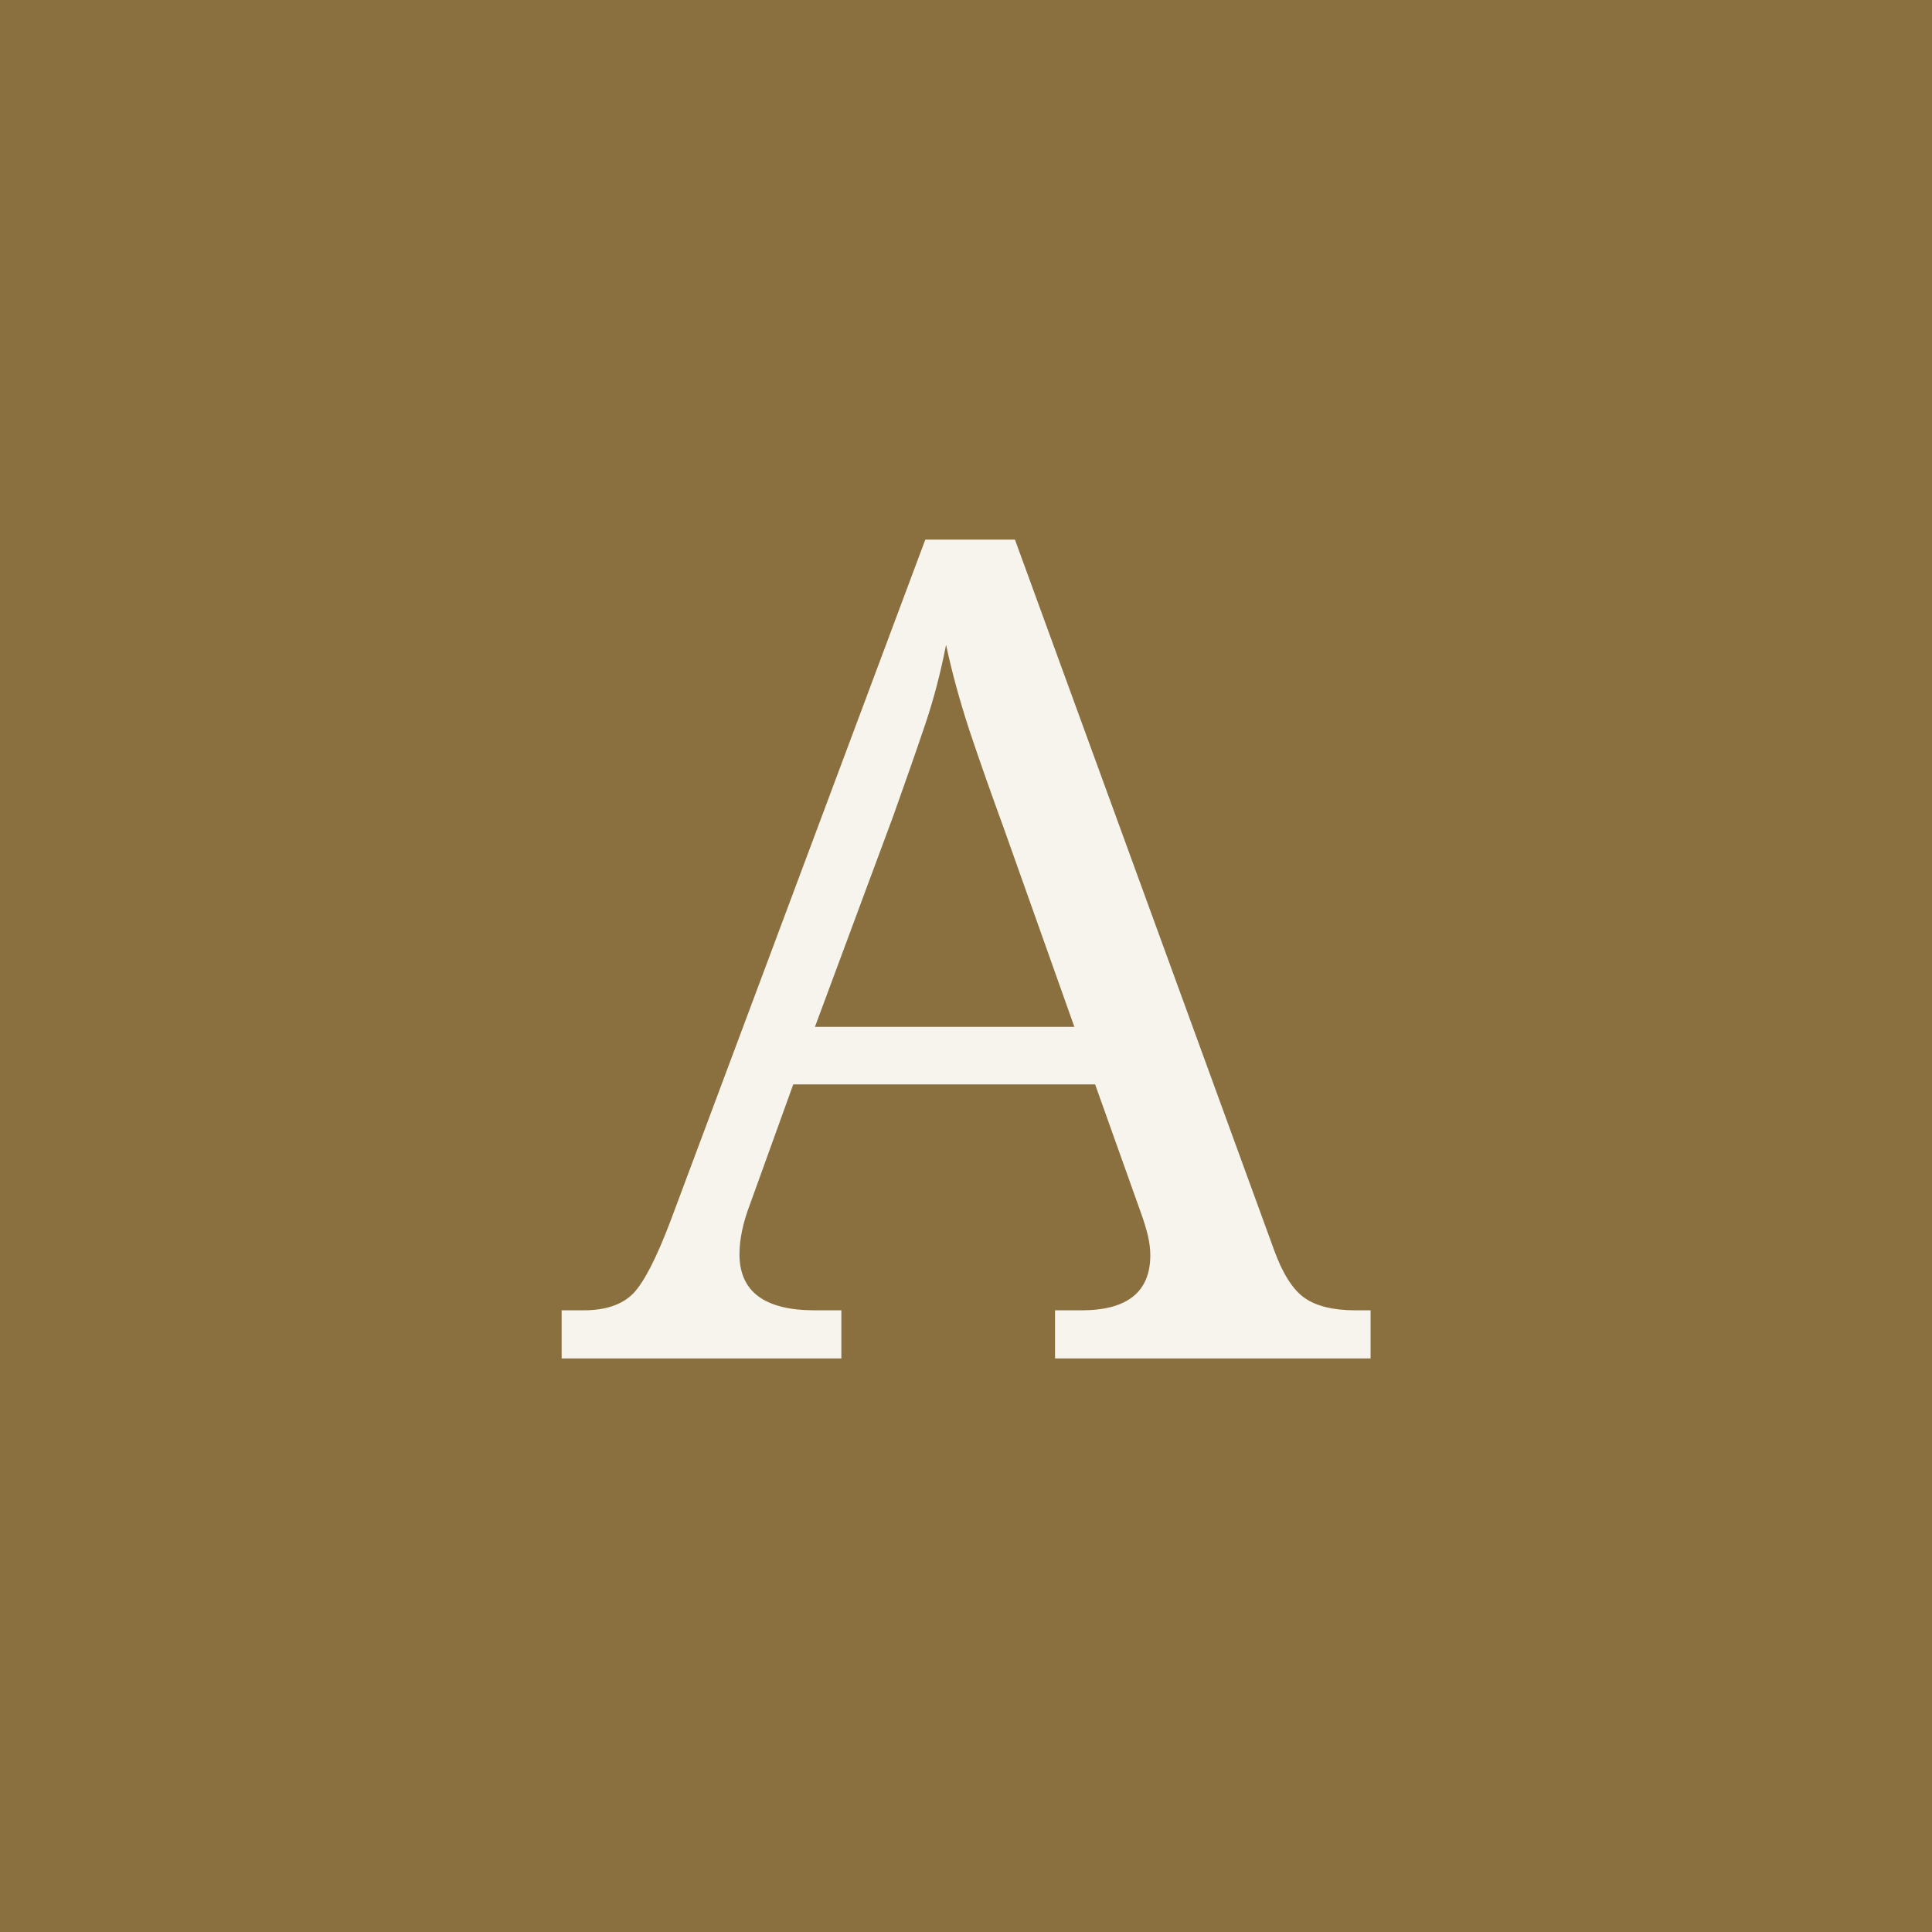
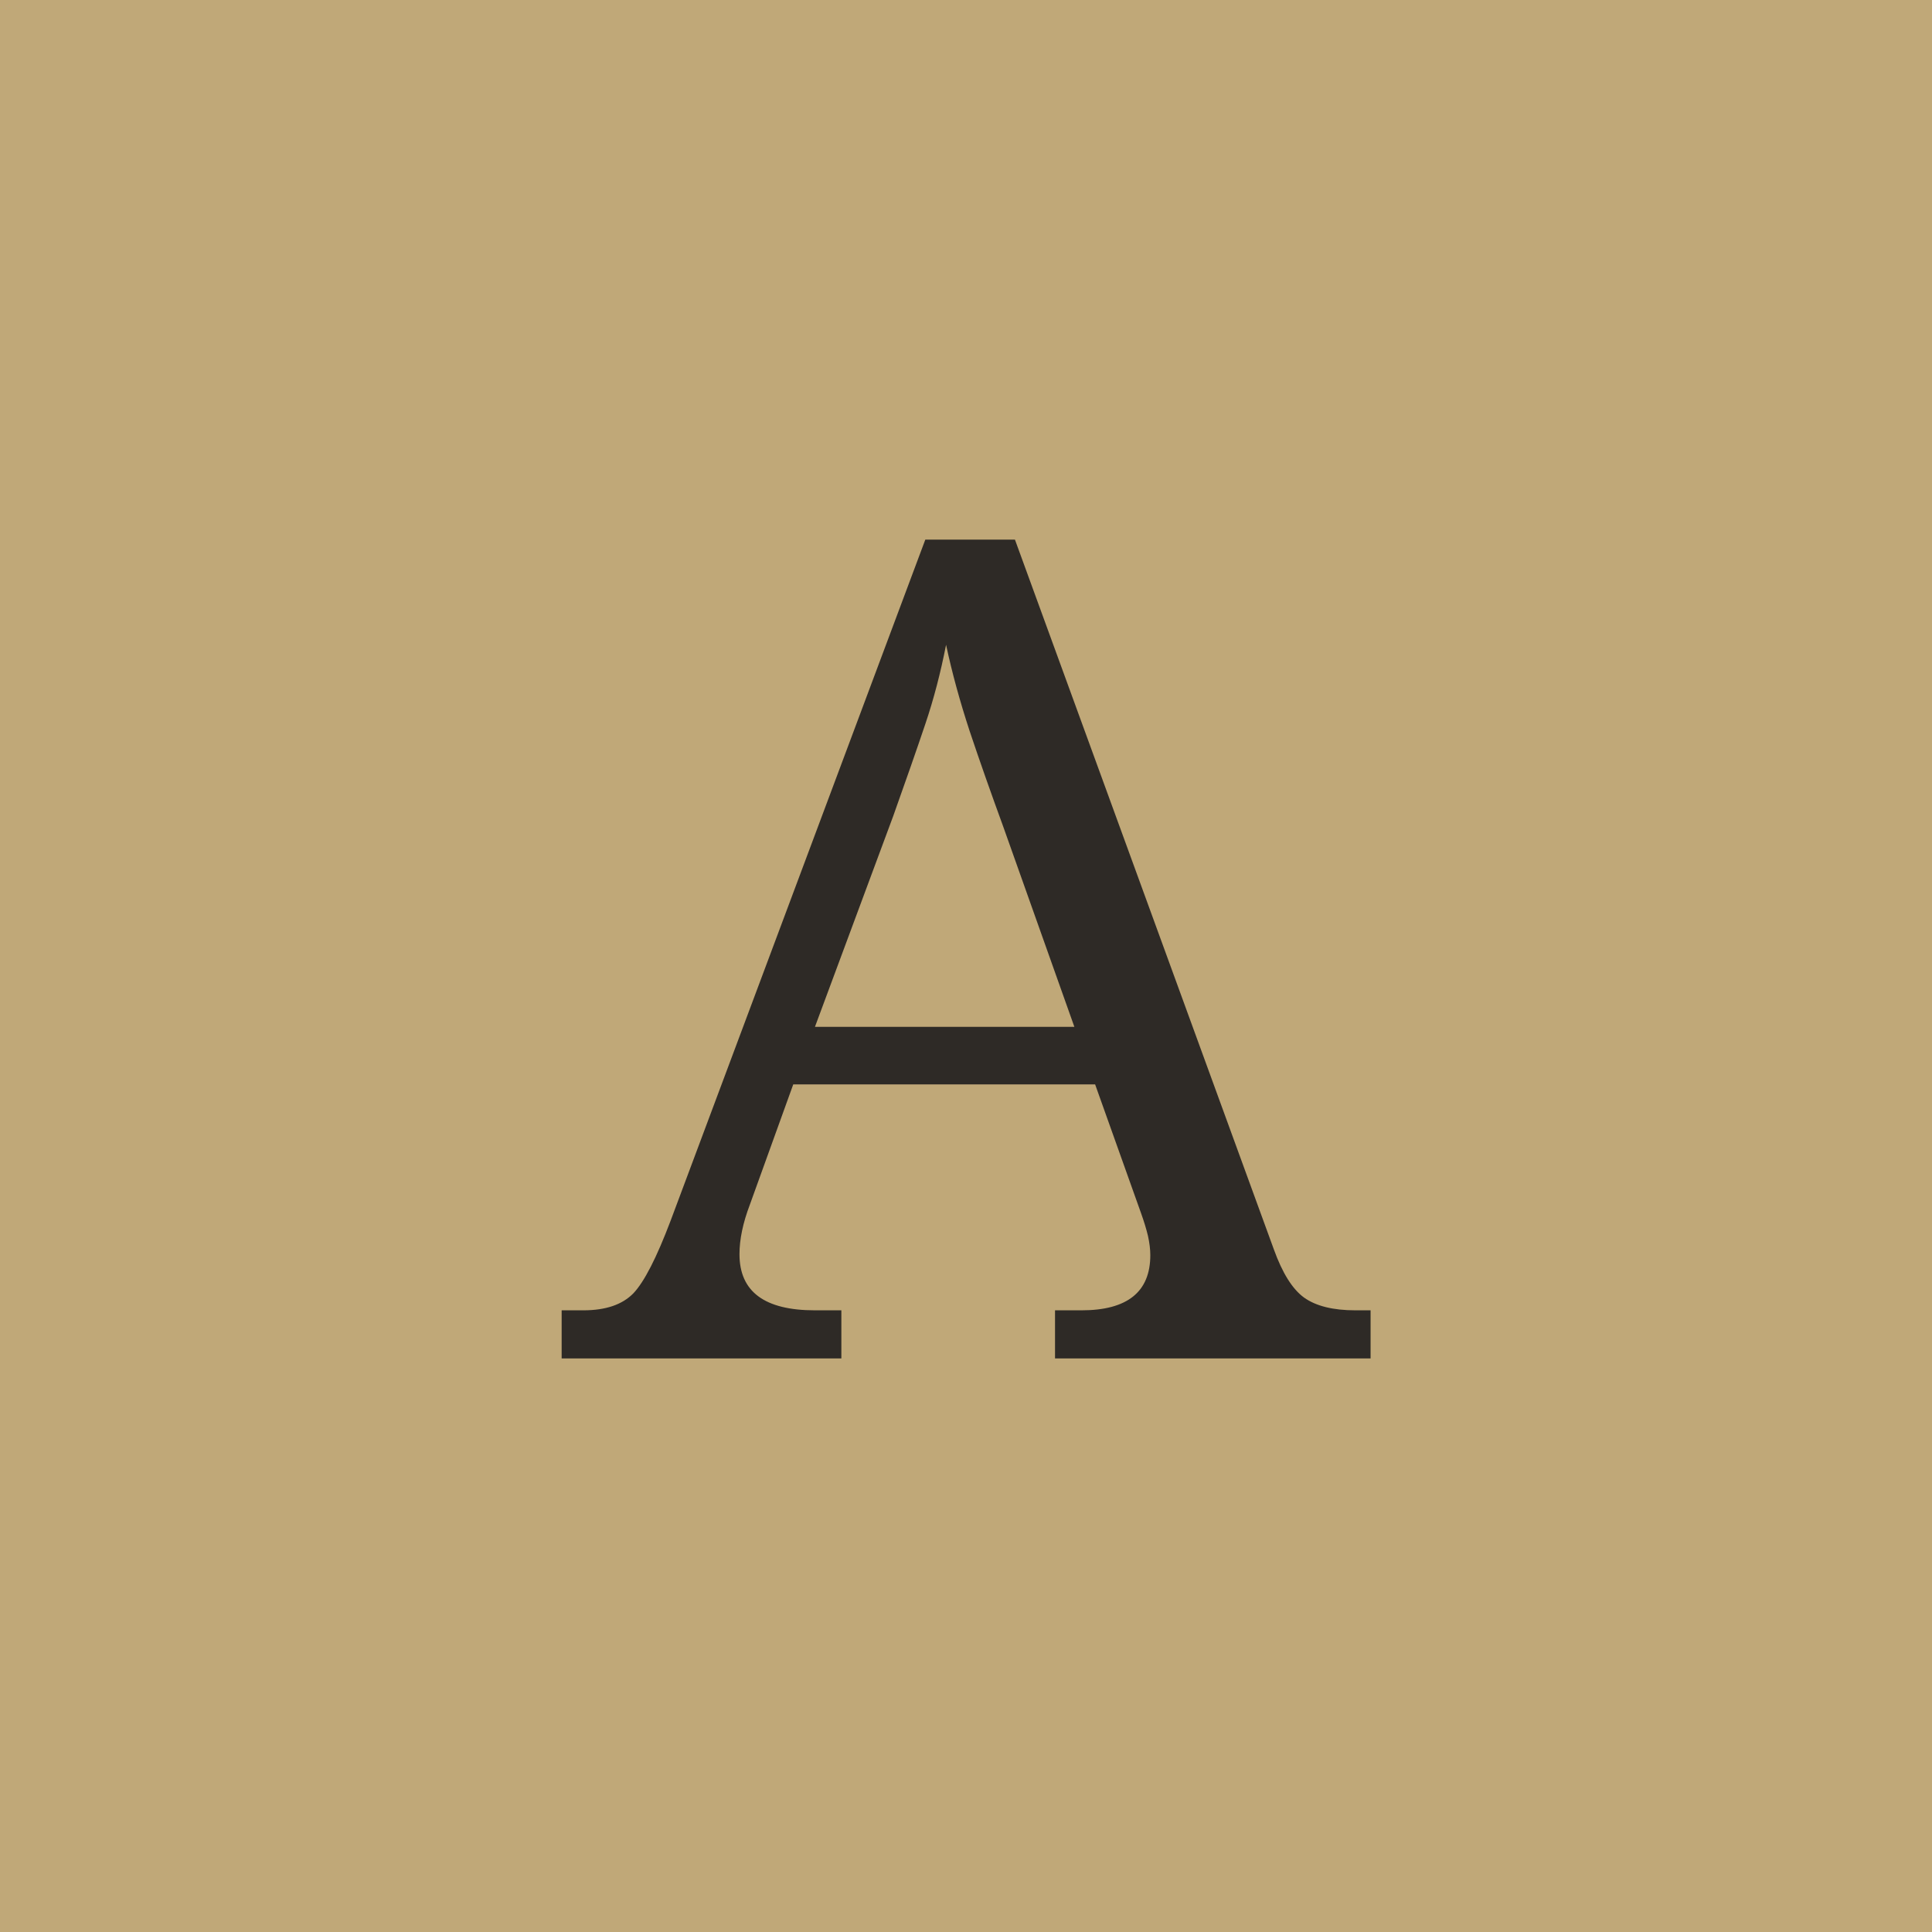
<svg xmlns="http://www.w3.org/2000/svg" viewBox="0 0 64 64">
-   <rect width="64" height="64" fill="#8A703F" />
-   <text x="32" y="45" text-anchor="middle" font-family="Georgia, serif" font-size="38" fill="#F7F4EE">A</text>
+   <rect width="64" height="64" fill="#C0A878" />
+   <text x="32" y="45" text-anchor="middle" font-family="Georgia, serif" font-size="38" fill="#2E2A26">A</text>
</svg>
